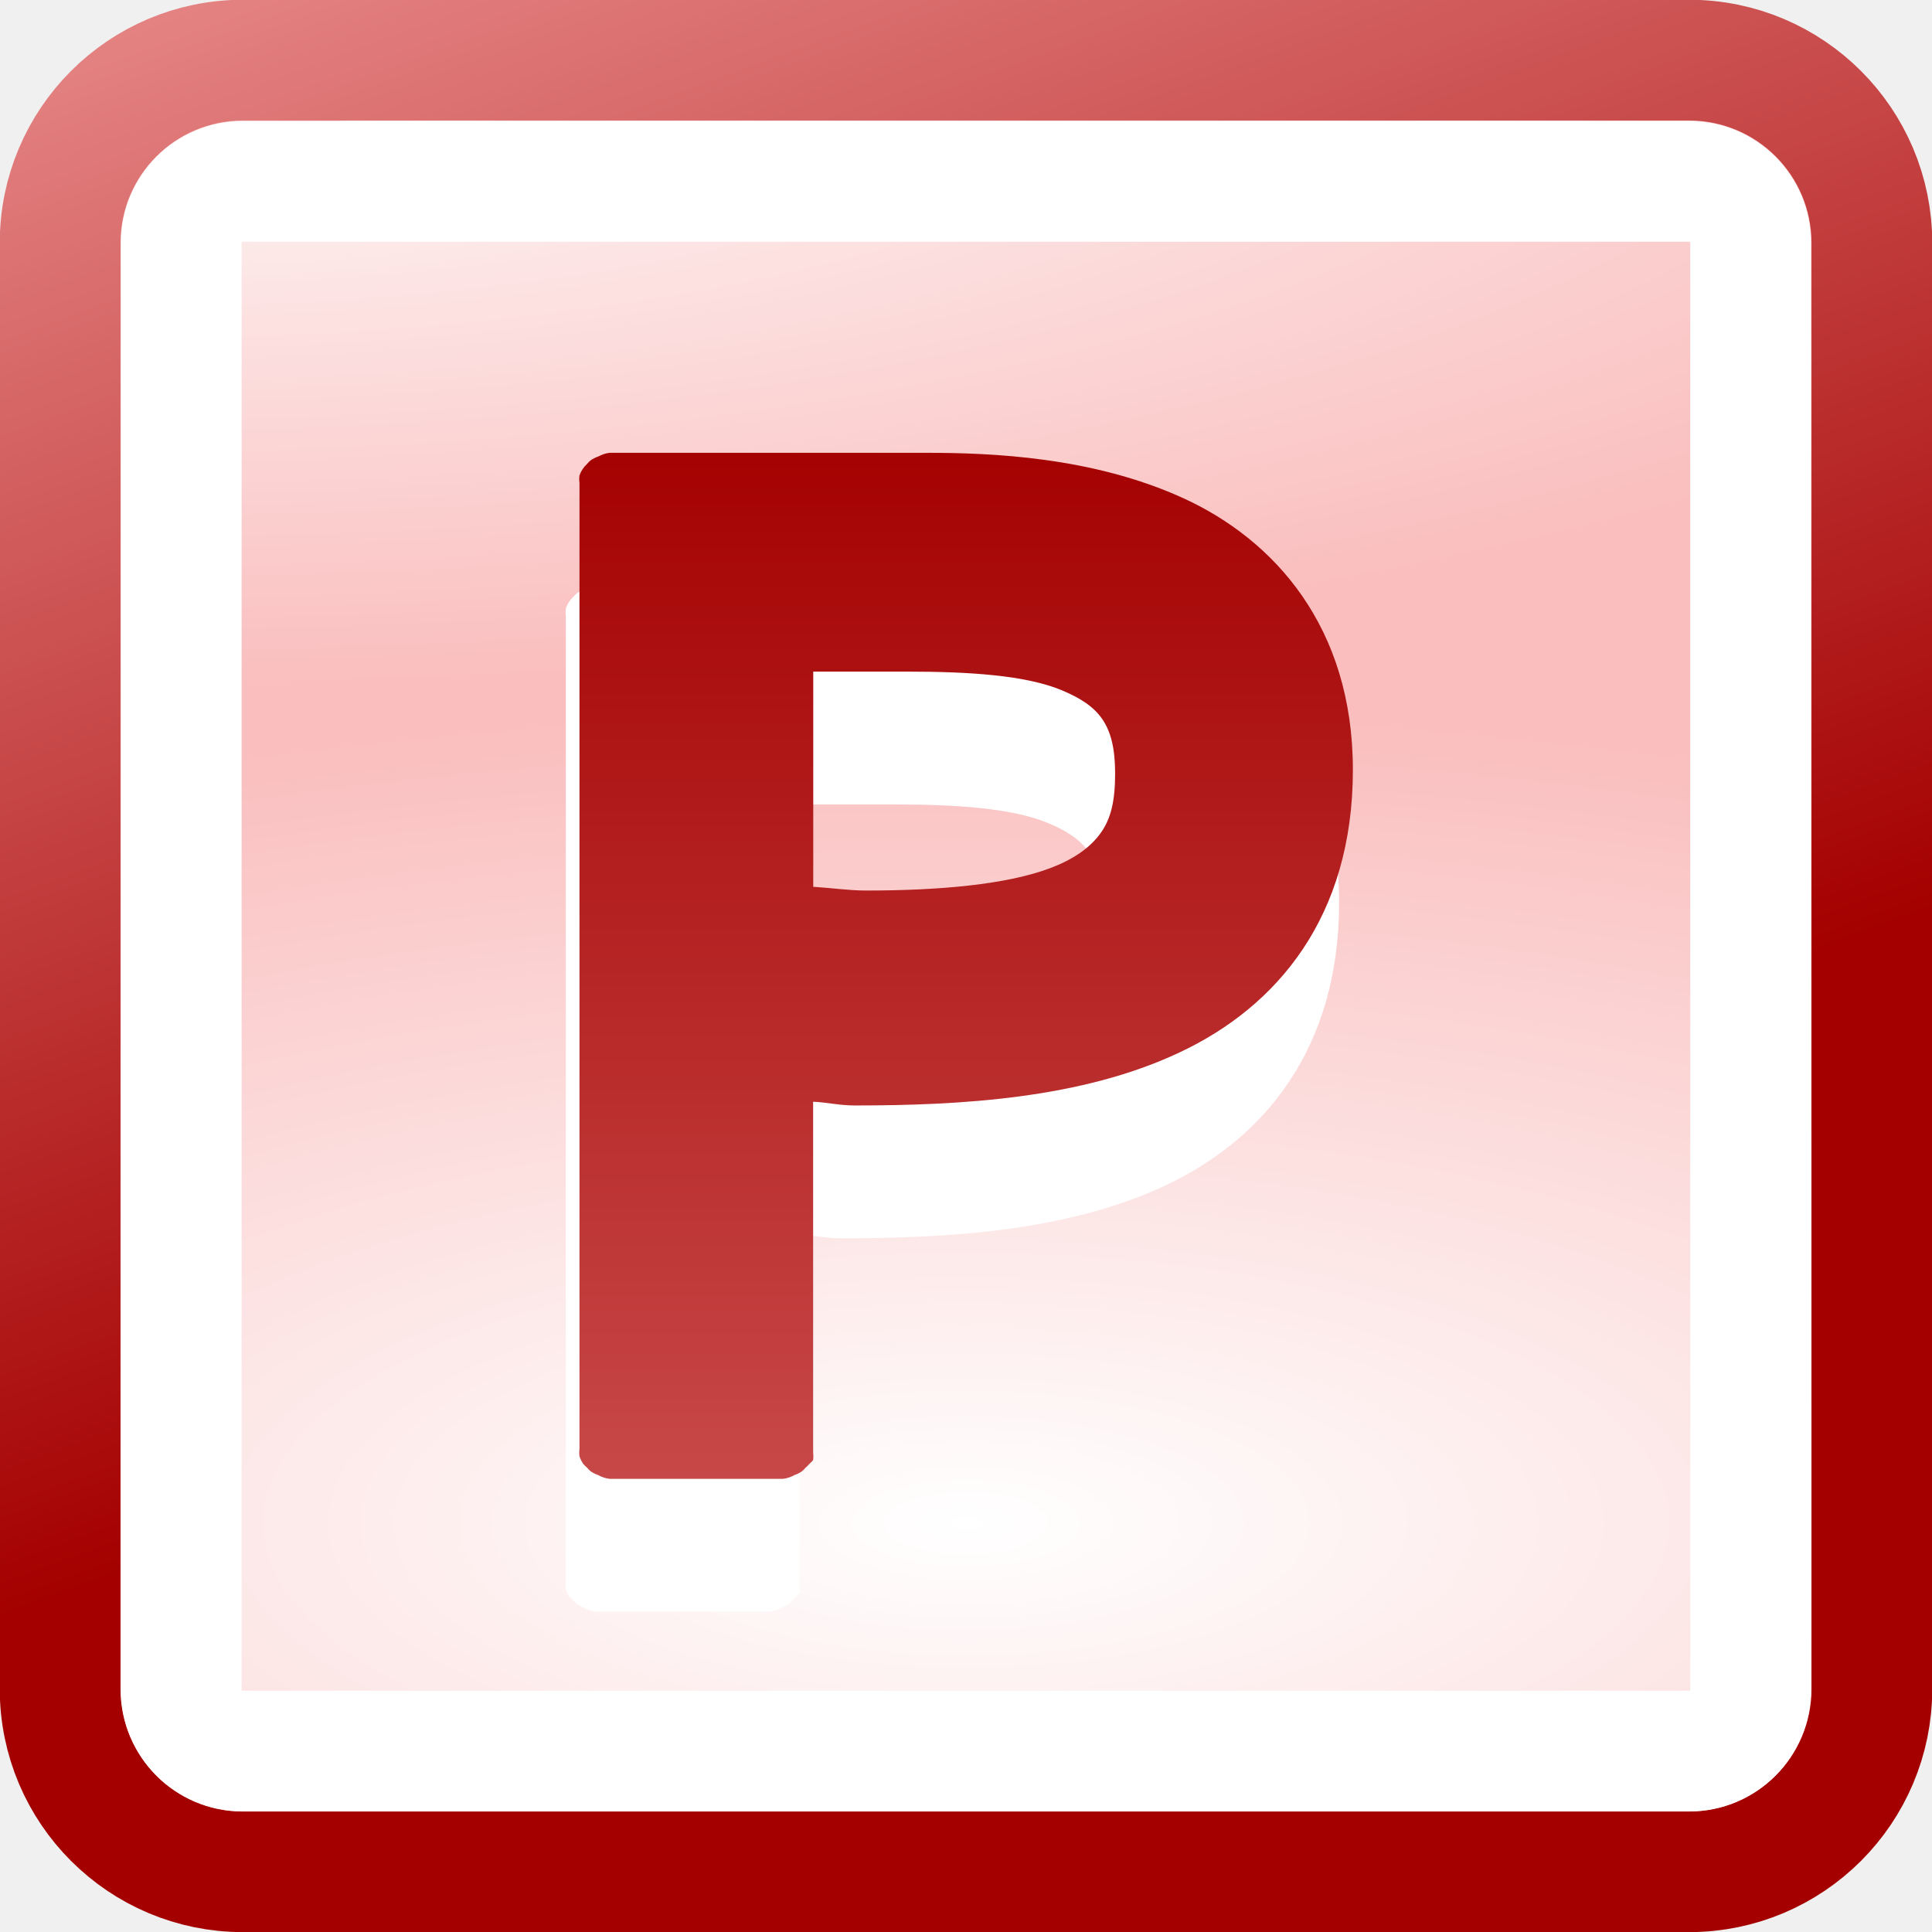
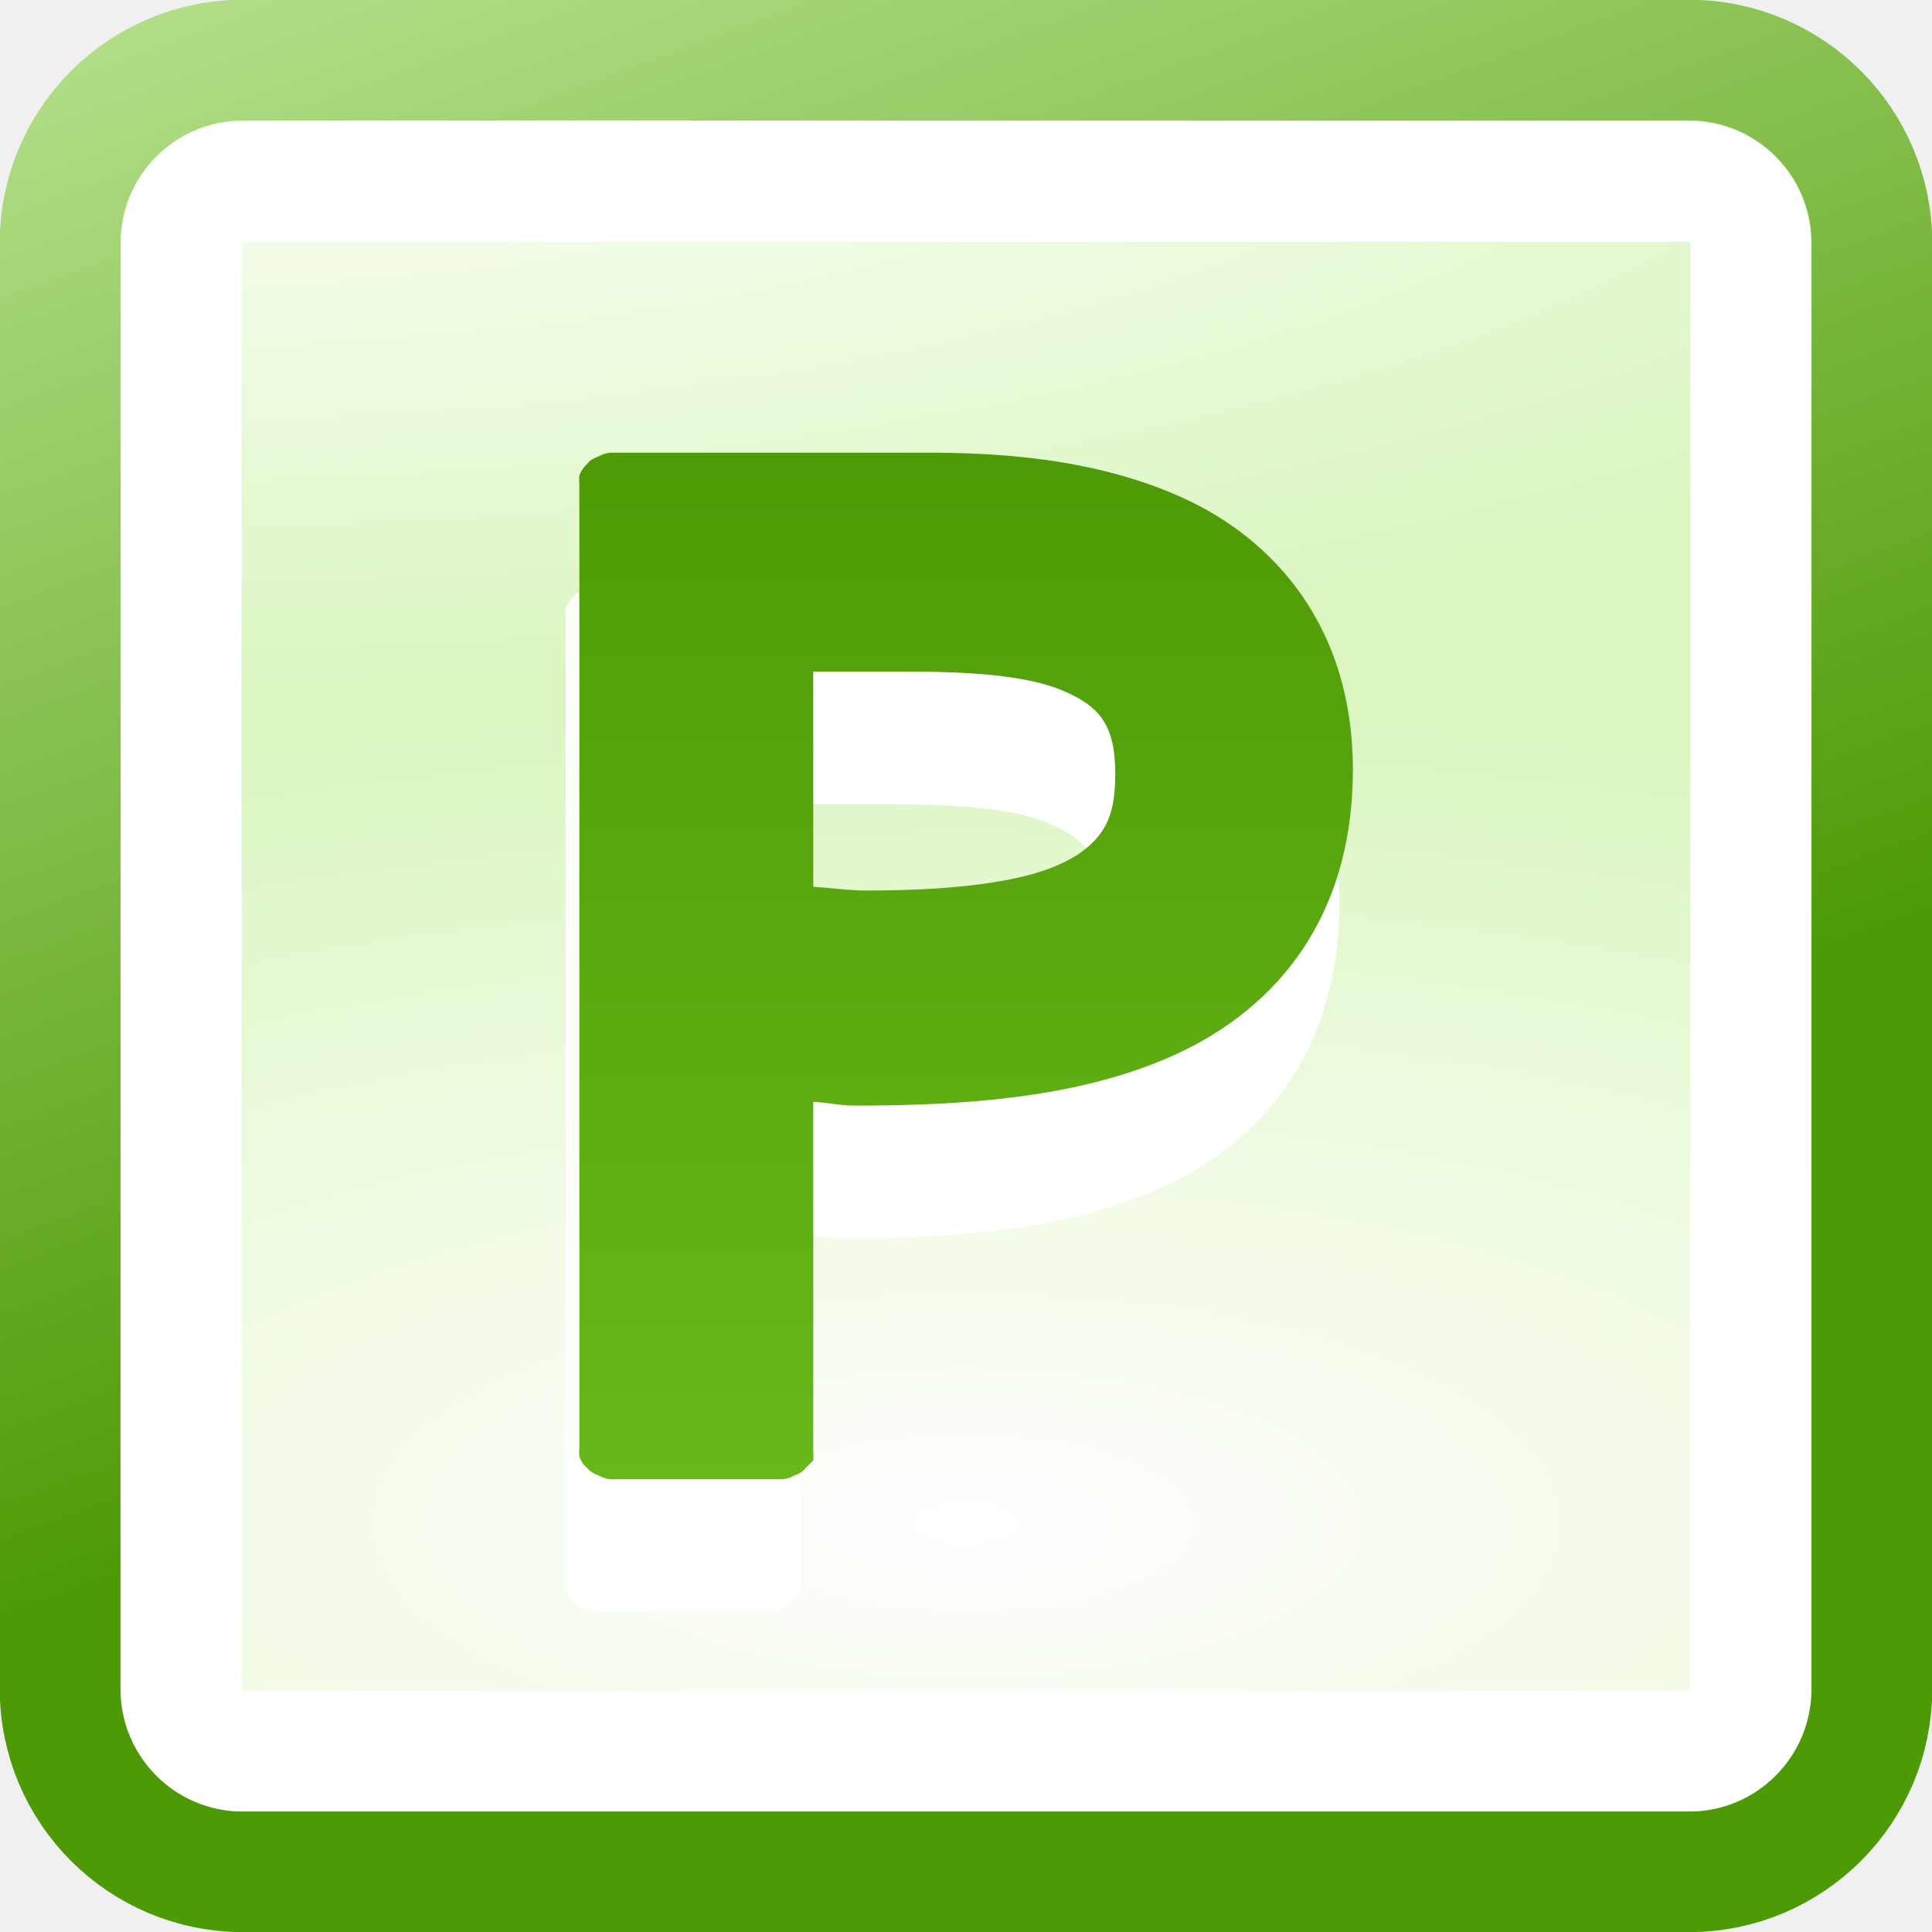
- <svg xmlns="http://www.w3.org/2000/svg" xmlns:xlink="http://www.w3.org/1999/xlink" version="1.1" width="16" height="16" id="svg5300">
-   <defs id="defs5302">
-     <linearGradient x1="491.222" y1="506.647" x2="491.222" y2="732.053" id="linearGradient3161-1" xlink:href="#linearGradient4373-2-5-8-6-8" gradientUnits="userSpaceOnUse" gradientTransform="matrix(0.09329421,0,0,0.09329421,-35.8706,-43.76887)" />
-     <linearGradient id="linearGradient4373-2-5-8-6-8">
-       <stop id="stop4375-3-6-8-4-7" style="stop-color:#a40000;stop-opacity:1" offset="0" />
-       <stop id="stop4377-3-5-2-3-7" style="stop-color:#f9adad;stop-opacity:1" offset="1" />
+ <svg xmlns="http://www.w3.org/2000/svg" version="1.1" width="100%" height="100%" viewBox="0 0 16 16" id="svg2">
+   <defs id="defs4">
+     <radialGradient cx="301" cy="51.5" r="19.5" id="b" gradientUnits="userSpaceOnUse" gradientTransform="matrix(0.97063,1.9684e-8,0,0.28611,-291.16,-14.63)">
+       <stop id="stop7" style="stop-color:#ffffff;stop-opacity:1" offset="0" />
+       <stop id="stop9" style="stop-color:#ffffff;stop-opacity:0" offset="1" />
+     </radialGradient>
+     <radialGradient cx="24.446" cy="35.878" r="20.531" id="a" gradientUnits="userSpaceOnUse" gradientTransform="matrix(0.85696,3.2529e-7,-1.253e-7,0.3301,-12.949,0.77181)">
+       <stop id="stop12" style="stop-color:#ffffff;stop-opacity:1" offset="0" />
+       <stop id="stop14" style="stop-color:#dcf6c2;stop-opacity:1" offset="1" />
+     </radialGradient>
+     <linearGradient x1="321.57" y1="145.52" x2="311.65" y2="118.5" id="c" gradientUnits="userSpaceOnUse" gradientTransform="matrix(0.55569,0,0,0.55568,-169.27,-70.906)">
+       <stop id="stop17" style="stop-color:#4e9a06;stop-opacity:1" offset="0" />
+       <stop id="stop19" style="stop-color:#d3f4b2;stop-opacity:1" offset="1" />
    </linearGradient>
-     <radialGradient cx="301" cy="51.5" r="19.5" fx="301" fy="51.5" id="radialGradient3175-6" xlink:href="#linearGradient8978-0" gradientUnits="userSpaceOnUse" gradientTransform="matrix(0.9706301,1.96843e-8,0,0.2861052,-291.1579,-14.63026)" />
-     <linearGradient id="linearGradient8978-0">
-       <stop id="stop8980-9" style="stop-color:#ffffff;stop-opacity:1" offset="0" />
-       <stop id="stop8982-2" style="stop-color:#ffffff;stop-opacity:0" offset="1" />
+     <linearGradient x1="491.22" y1="506.65" x2="491.22" y2="732.05" id="d" gradientUnits="userSpaceOnUse" gradientTransform="matrix(0.093294,0,0,0.093294,-35.84,-43.769)">
+       <stop id="stop22" style="stop-color:#4e9a06;stop-opacity:1" offset="0" />
+       <stop id="stop24" style="stop-color:#8ae234;stop-opacity:1" offset="1" />
    </linearGradient>
-     <radialGradient cx="24.446" cy="35.878" r="20.531" fx="24.446" fy="35.878" id="radialGradient5208" xlink:href="#linearGradient11520-4" gradientUnits="userSpaceOnUse" gradientTransform="matrix(0.8569597,3.2529443e-7,-1.2530456e-7,0.3301039,-31.72863,-21.53328)" />
-     <linearGradient id="linearGradient11520-4">
-       <stop id="stop11522-7" style="stop-color:#ffffff;stop-opacity:1" offset="0" />
-       <stop id="stop11524-7" style="stop-color:#fabebe;stop-opacity:1" offset="1" />
-     </linearGradient>
-     <linearGradient x1="321.567" y1="145.517" x2="311.651" y2="118.495" id="linearGradient5210" xlink:href="#linearGradient4247-6" gradientUnits="userSpaceOnUse" gradientTransform="matrix(0.5556927,0,0,0.5556793,-188.0456,-93.21155)" />
-     <linearGradient id="linearGradient4247-6">
-       <stop id="stop4249-2" style="stop-color:#a40000;stop-opacity:1" offset="0" />
-       <stop id="stop4251-2" style="stop-color:#f9adad;stop-opacity:1" offset="1" />
-     </linearGradient>
-     <radialGradient cx="24.446" cy="35.878" r="20.531" fx="24.446" fy="35.878" id="radialGradient5296" xlink:href="#linearGradient11520-4" gradientUnits="userSpaceOnUse" gradientTransform="matrix(0.8569597,3.2529443e-7,-1.2530456e-7,0.3301039,-12.94897,0.7718092)" />
-     <linearGradient x1="321.567" y1="145.517" x2="311.651" y2="118.495" id="linearGradient5298" xlink:href="#linearGradient4247-6" gradientUnits="userSpaceOnUse" gradientTransform="matrix(0.5556927,0,0,0.5556793,-169.266,-70.90646)" />
-     <linearGradient x1="491.222" y1="506.647" x2="491.222" y2="732.053" id="linearGradient3161-1-6" xlink:href="#linearGradient4373-2-5-8-6-8-6" gradientUnits="userSpaceOnUse" gradientTransform="matrix(0.09329421,0,0,0.09329421,-35.8706,-43.76887)" />
-     <linearGradient id="linearGradient4373-2-5-8-6-8-6">
-       <stop id="stop4375-3-6-8-4-7-3" style="stop-color:#a40000;stop-opacity:1" offset="0" />
-       <stop id="stop4377-3-5-2-3-7-5" style="stop-color:#f9adad;stop-opacity:1" offset="1" />
-     </linearGradient>
-     <linearGradient x1="491.222" y1="506.647" x2="491.222" y2="732.053" id="linearGradient5518" xlink:href="#linearGradient4373-2-5-8-6-8-6" gradientUnits="userSpaceOnUse" gradientTransform="matrix(0.09329421,0,0,0.09329421,-38.9244,-46.94361)" />
-     <radialGradient cx="301" cy="51.5" r="19.5" fx="301" fy="51.5" id="radialGradient3929" xlink:href="#linearGradient8978-0" gradientUnits="userSpaceOnUse" gradientTransform="matrix(0.9706301,1.96843e-8,0,0.2861052,-291.1579,-14.63026)" />
-     <radialGradient cx="24.446" cy="35.878" r="20.531" fx="24.446" fy="35.878" id="radialGradient3933" xlink:href="#linearGradient11520-4" gradientUnits="userSpaceOnUse" gradientTransform="matrix(0.8569597,3.2529443e-7,-1.2530456e-7,0.3301039,-12.94897,0.7718092)" />
-     <linearGradient x1="321.567" y1="145.517" x2="311.651" y2="118.495" id="linearGradient3935" xlink:href="#linearGradient4247-6" gradientUnits="userSpaceOnUse" gradientTransform="matrix(0.5556927,0,0,0.5556793,-169.266,-70.90646)" />
-     <linearGradient id="linearGradient4373-2-5-8-6-8-6-4">
-       <stop id="stop4375-3-6-8-4-7-3-2" style="stop-color:#a40000;stop-opacity:1" offset="0" />
-       <stop id="stop4377-3-5-2-3-7-5-2" style="stop-color:#f9adad;stop-opacity:1" offset="1" />
-     </linearGradient>
-     <linearGradient x1="491.222" y1="506.647" x2="491.222" y2="732.053" id="linearGradient3952" xlink:href="#linearGradient4373-2-5-8-6-8-6-4" gradientUnits="userSpaceOnUse" gradientTransform="matrix(0.09329421,0,0,0.09329421,-39.90238,-47.24489)" />
-     <linearGradient x1="491.222" y1="506.647" x2="491.222" y2="732.053" id="linearGradient3925-3-9" xlink:href="#linearGradient4373-2-5-8-6-8-6-4-9" gradientUnits="userSpaceOnUse" gradientTransform="matrix(0.09329421,0,0,0.09329421,-35.8706,-43.76887)" />
-     <linearGradient id="linearGradient4373-2-5-8-6-8-6-4-9">
-       <stop id="stop4375-3-6-8-4-7-3-2-1" style="stop-color:#a40000;stop-opacity:1" offset="0" />
-       <stop id="stop4377-3-5-2-3-7-5-2-5" style="stop-color:#f9adad;stop-opacity:1" offset="1" />
-     </linearGradient>
-     <linearGradient x1="491.222" y1="506.647" x2="491.222" y2="732.053" id="linearGradient4080" xlink:href="#linearGradient4373-2-5-8-6-8-6-4-9" gradientUnits="userSpaceOnUse" gradientTransform="matrix(0.09329421,0,0,0.09329421,-40.19873,-47.44075)" />
-     <linearGradient x1="491.222" y1="506.647" x2="491.222" y2="732.053" id="linearGradient3925-3-9-6" xlink:href="#linearGradient4373-2-5-8-6-8-6-4-9-8" gradientUnits="userSpaceOnUse" gradientTransform="matrix(0.09329421,0,0,0.09329421,-35.8706,-43.76887)" />
-     <linearGradient id="linearGradient4373-2-5-8-6-8-6-4-9-8">
-       <stop id="stop4375-3-6-8-4-7-3-2-1-9" style="stop-color:#a40000;stop-opacity:1" offset="0" />
-       <stop id="stop4377-3-5-2-3-7-5-2-5-8" style="stop-color:#f9adad;stop-opacity:1" offset="1" />
-     </linearGradient>
-     <linearGradient x1="491.222" y1="506.647" x2="491.222" y2="732.053" id="linearGradient4733" xlink:href="#linearGradient4373-2-5-8-6-8-6-4-9-8" gradientUnits="userSpaceOnUse" gradientTransform="matrix(0.09329421,0,0,0.09329421,-40.27489,-47.51691)" />
  </defs>
-   <rect width="15.004" height="15.003" rx="1.514" ry="1.514" x="0.498" y="0.498" id="rect4319-7" style="fill:url(#radialGradient3933);fill-opacity:1;fill-rule:evenodd;stroke:url(#linearGradient3935);stroke-width:1;stroke-linecap:butt;stroke-linejoin:bevel;stroke-miterlimit:10;stroke-opacity:1;stroke-dasharray:none;stroke-dashoffset:0;marker:none;visibility:visible;display:inline;overflow:visible;enable-background:new" />
-   <rect width="12.997" height="13" rx="0.508" ry="0.508" x="1.501" y="1.502" id="rect4321-0" style="fill:none;stroke:#ffffff;stroke-width:1;stroke-linecap:butt;stroke-linejoin:bevel;stroke-miterlimit:10;stroke-opacity:1;stroke-dasharray:none;stroke-dashoffset:0;marker:none;visibility:visible;display:inline;overflow:visible;enable-background:new" />
-   <rect width="14" height="14" rx="1.906" ry="1.906" x="1.002" y="1.002" id="rect9035-4" style="fill:url(#radialGradient3929);fill-opacity:1;fill-rule:evenodd;stroke:none;stroke-width:1;marker:none;visibility:visible;display:inline;overflow:visible;enable-background:new" />
-   <path d="m 4.935,4.85 c -0.033,0.004 -0.065,0.015 -0.094,0.031 -0.022,0.007 -0.043,0.018 -0.062,0.031 -0.011,0.009 -0.022,0.02 -0.031,0.031 -0.028,0.026 -0.049,0.058 -0.062,0.094 -0.003,0.021 -0.003,0.042 0,0.062 l 0,8 a 0.25,0.25 0 0 0 0,0.062 0.25,0.25 0 0 0 0.031,0.062 0.25,0.25 0 0 0 0.031,0.031 0.25,0.25 0 0 0 0.031,0.031 0.25,0.25 0 0 0 0.062,0.031 0.25,0.25 0 0 0 0.094,0.031 l 1.437,0 a 0.25,0.25 0 0 0 0.094,-0.031 0.25,0.25 0 0 0 0.062,-0.031 0.25,0.25 0 0 0 0.031,-0.031 0.25,0.25 0 0 0 0.031,-0.031 0.25,0.25 0 0 0 0.031,-0.031 0.25,0.25 0 0 0 0,-0.062 0.25,0.25 0 0 0 0,-0.031 l 0,-2.875 c 0.115,0.005 0.218,0.031 0.344,0.031 0.877,0 1.877,-0.056 2.688,-0.438 0.81,-0.382 1.437,-1.125 1.437,-2.344 0,-1.186 -0.654,-1.907 -1.406,-2.25 -0.752,-0.343 -1.593,-0.375 -2.125,-0.375 l -2.625,0 z m 1.687,1.812 0.781,0 c 0.503,0 0.98,0.029 1.281,0.156 0.301,0.127 0.438,0.278 0.438,0.688 0,0.235 -0.037,0.381 -0.125,0.5 -0.088,0.119 -0.223,0.211 -0.406,0.281 -0.366,0.14 -0.933,0.188 -1.531,0.188 -0.144,0 -0.291,-0.022 -0.438,-0.031 l 0,-1.781 z" id="path7036-2" style="font-size:11.527px;font-style:normal;font-variant:normal;font-weight:bold;font-stretch:normal;text-align:start;line-height:125%;letter-spacing:0px;word-spacing:0px;writing-mode:lr-tb;text-anchor:start;color:#000000;fill:#ffffff;fill-opacity:1;fill-rule:nonzero;stroke:none;stroke-width:1;marker:none;visibility:visible;display:block;overflow:visible;enable-background:new;font-family:Cantarell;-inkscape-font-specification:Cantarell Bold" />
-   <path d="m 5.048,3.75 c -0.033,0.004 -0.065,0.015 -0.094,0.031 -0.022,0.007 -0.043,0.018 -0.062,0.031 -0.011,0.009 -0.022,0.02 -0.031,0.031 -0.028,0.026 -0.049,0.058 -0.062,0.094 -0.003,0.021 -0.003,0.042 0,0.062 l 0,8 a 0.25,0.25 0 0 0 0,0.062 0.25,0.25 0 0 0 0.031,0.062 0.25,0.25 0 0 0 0.031,0.031 0.25,0.25 0 0 0 0.031,0.031 0.25,0.25 0 0 0 0.062,0.031 0.25,0.25 0 0 0 0.094,0.031 l 1.437,0 a 0.25,0.25 0 0 0 0.094,-0.031 0.25,0.25 0 0 0 0.062,-0.031 0.25,0.25 0 0 0 0.031,-0.031 0.25,0.25 0 0 0 0.031,-0.031 0.25,0.25 0 0 0 0.031,-0.031 0.25,0.25 0 0 0 0,-0.062 0.25,0.25 0 0 0 0,-0.031 l 0,-2.875 c 0.115,0.005 0.218,0.031 0.344,0.031 0.877,0 1.877,-0.056 2.688,-0.438 C 10.577,8.337 11.204,7.594 11.204,6.375 c 0,-1.186 -0.654,-1.907 -1.406,-2.25 C 9.046,3.782 8.205,3.75 7.673,3.75 l -2.625,0 z m 1.687,1.812 0.781,0 c 0.503,0 0.98,0.029 1.281,0.156 0.301,0.127 0.438,0.278 0.438,0.688 0,0.235 -0.037,0.381 -0.125,0.5 -0.088,0.119 -0.223,0.211 -0.406,0.281 -0.366,0.14 -0.933,0.188 -1.531,0.188 -0.144,0 -0.291,-0.022 -0.438,-0.031 l 0,-1.781 z" id="path7036-2-3" style="font-size:11.527px;font-style:normal;font-variant:normal;font-weight:bold;font-stretch:normal;text-align:start;line-height:125%;letter-spacing:0px;word-spacing:0px;writing-mode:lr-tb;text-anchor:start;color:#000000;fill:url(#linearGradient3925-3-9-6);fill-opacity:1;fill-rule:nonzero;stroke:none;stroke-width:1;marker:none;visibility:visible;display:block;overflow:visible;enable-background:new;font-family:Cantarell;-inkscape-font-specification:Cantarell Bold" />
+   <rect width="15.004" height="15.003" rx="1.514" ry="1.514" x="0.498" y="0.498" id="rect26" style="fill:url(#a);fill-rule:evenodd;stroke:url(#c);stroke-linejoin:bevel;stroke-miterlimit:10" />
+   <rect width="12.997" height="13" rx="0.508" ry="0.508" x="1.501" y="1.502" id="rect28" style="fill:none;stroke:#ffffff;stroke-linejoin:bevel;stroke-miterlimit:10" />
+   <rect width="14" height="14" rx="1.906" ry="1.906" x="1.002" y="1.002" id="rect30" style="fill:url(#b);fill-rule:evenodd" />
+   <path d="M 4.935,4.85 C 4.902,4.854 4.87,4.865 4.842,4.881 4.819,4.889 4.798,4.899 4.779,4.913 4.768,4.922 4.757,4.933 4.748,4.944 4.72,4.97 4.699,5.002 4.685,5.038 c -0.003,0.021 -0.003,0.042 0,0.062 v 8 a 0.25,0.25 0 0 0 0,0.062 0.25,0.25 0 0 0 0.031,0.062 0.25,0.25 0 0 0 0.031,0.031 0.25,0.25 0 0 0 0.031,0.031 0.25,0.25 0 0 0 0.062,0.031 0.25,0.25 0 0 0 0.094,0.031 H 6.373 A 0.25,0.25 0 0 0 6.467,13.319 0.25,0.25 0 0 0 6.529,13.288 0.25,0.25 0 0 0 6.56,13.256 0.25,0.25 0 0 0 6.592,13.225 0.25,0.25 0 0 0 6.623,13.194 a 0.25,0.25 0 0 0 0,-0.062 0.25,0.25 0 0 0 0,-0.031 v -2.875 c 0.115,0.005 0.218,0.031 0.344,0.031 0.877,0 1.877,-0.056 2.688,-0.438 0.81,-0.382 1.438,-1.125 1.438,-2.344 0,-1.186 -0.654,-1.907 -1.406,-2.25 -0.752,-0.343 -1.593,-0.375 -2.125,-0.375 h -2.625 z m 1.688,1.812 h 0.781 c 0.503,0 0.98,0.029 1.281,0.156 0.301,0.127 0.438,0.278 0.438,0.688 0,0.235 -0.037,0.381 -0.125,0.5 C 8.91,8.125 8.774,8.217 8.591,8.288 8.226,8.428 7.658,8.475 7.06,8.475 6.916,8.475 6.77,8.454 6.623,8.444 v -1.781 z" id="path32" style="fill:#ffffff;display:block" />
+   <path d="M 5.048,3.75 C 5.015,3.754 4.983,3.765 4.954,3.781 4.932,3.789 4.911,3.799 4.892,3.812 4.88,3.822 4.87,3.832 4.86,3.844 4.833,3.87 4.811,3.902 4.798,3.938 4.795,3.958 4.795,3.979 4.798,4 v 8 a 0.25,0.25 0 0 0 0,0.062 0.25,0.25 0 0 0 0.031,0.062 0.25,0.25 0 0 0 0.031,0.031 0.25,0.25 0 0 0 0.031,0.031 0.25,0.25 0 0 0 0.062,0.031 A 0.25,0.25 0 0 0 5.048,12.25 H 6.485 A 0.25,0.25 0 0 0 6.579,12.219 0.25,0.25 0 0 0 6.642,12.188 0.25,0.25 0 0 0 6.673,12.156 0.25,0.25 0 0 0 6.704,12.125 0.25,0.25 0 0 0 6.735,12.094 a 0.25,0.25 0 0 0 0,-0.062 0.25,0.25 0 0 0 0,-0.031 V 9.125 c 0.115,0.005 0.218,0.031 0.344,0.031 0.877,0 1.877,-0.056 2.688,-0.438 0.81,-0.382 1.437,-1.125 1.437,-2.344 0,-1.186 -0.654,-1.907 -1.406,-2.25 -0.752,-0.343 -1.593,-0.375 -2.125,-0.375 h -2.625 z m 1.688,1.812 h 0.781 c 0.503,0 0.98,0.029 1.281,0.156 0.301,0.127 0.438,0.278 0.438,0.688 0,0.235 -0.037,0.381 -0.125,0.5 C 9.022,7.025 8.887,7.117 8.704,7.188 8.338,7.328 7.771,7.375 7.173,7.375 7.029,7.375 6.882,7.353 6.735,7.344 v -1.781 z" id="path34" style="fill:url(#d);display:block" />
</svg>
